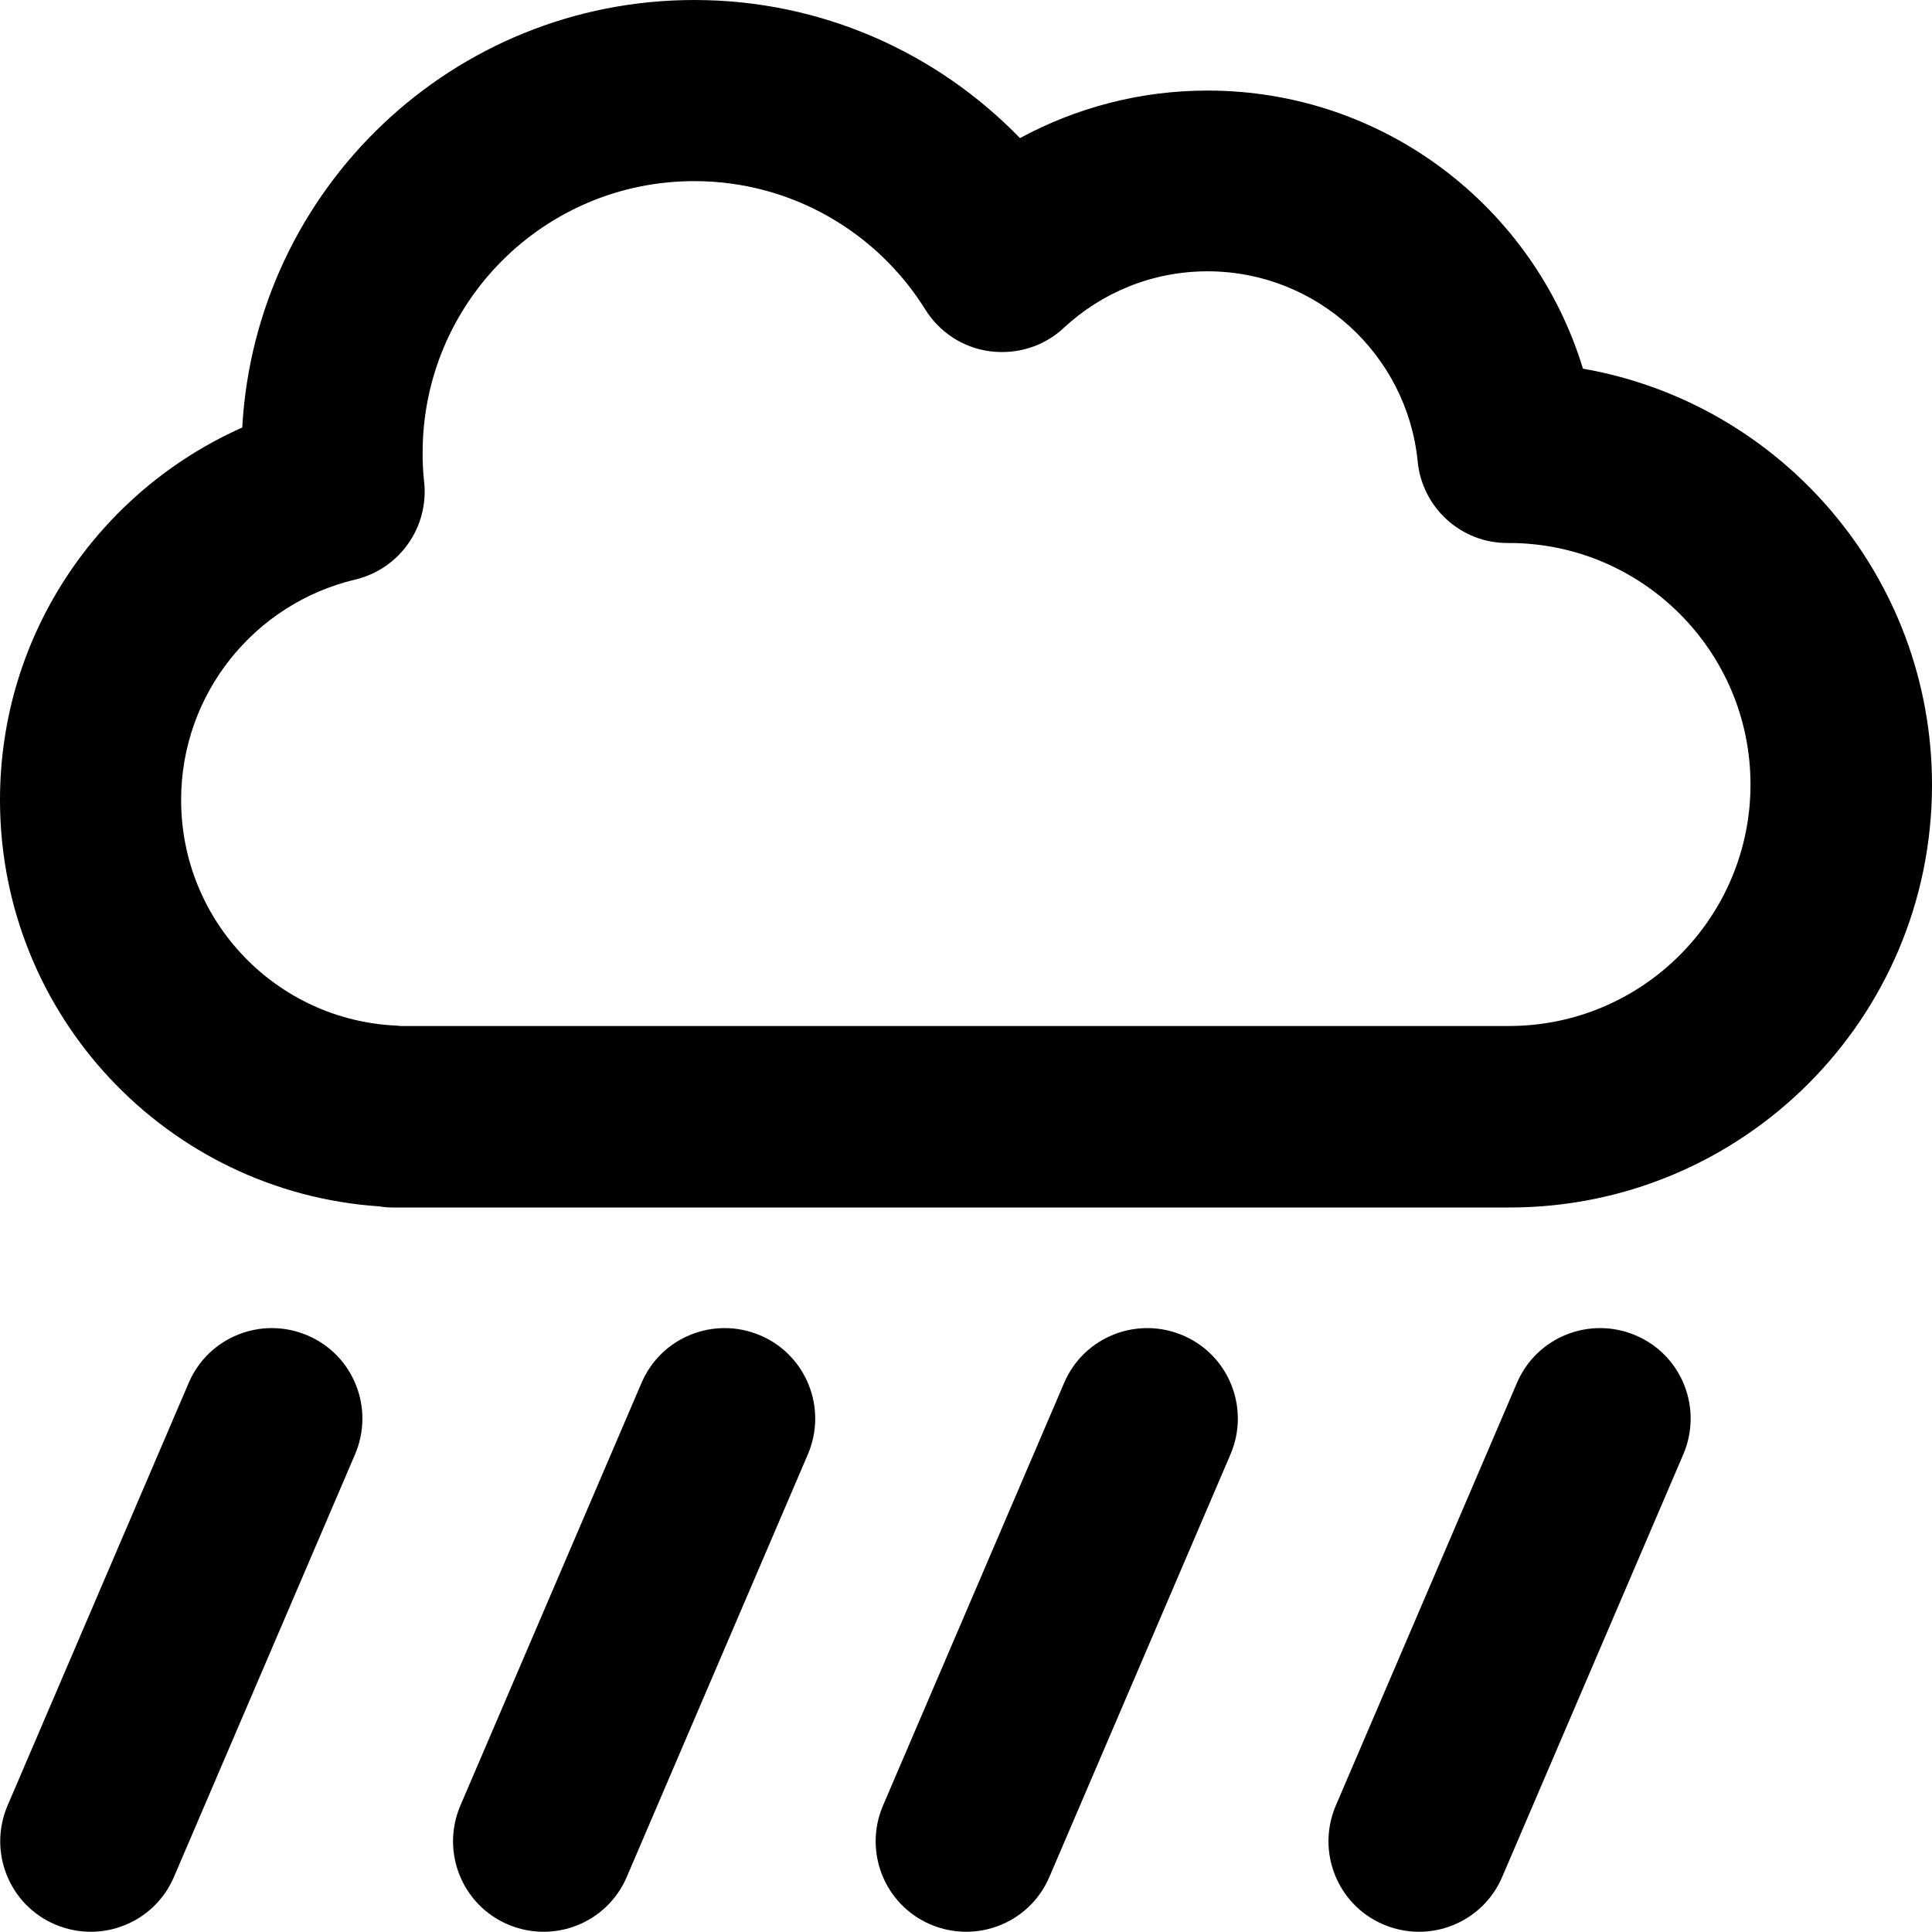
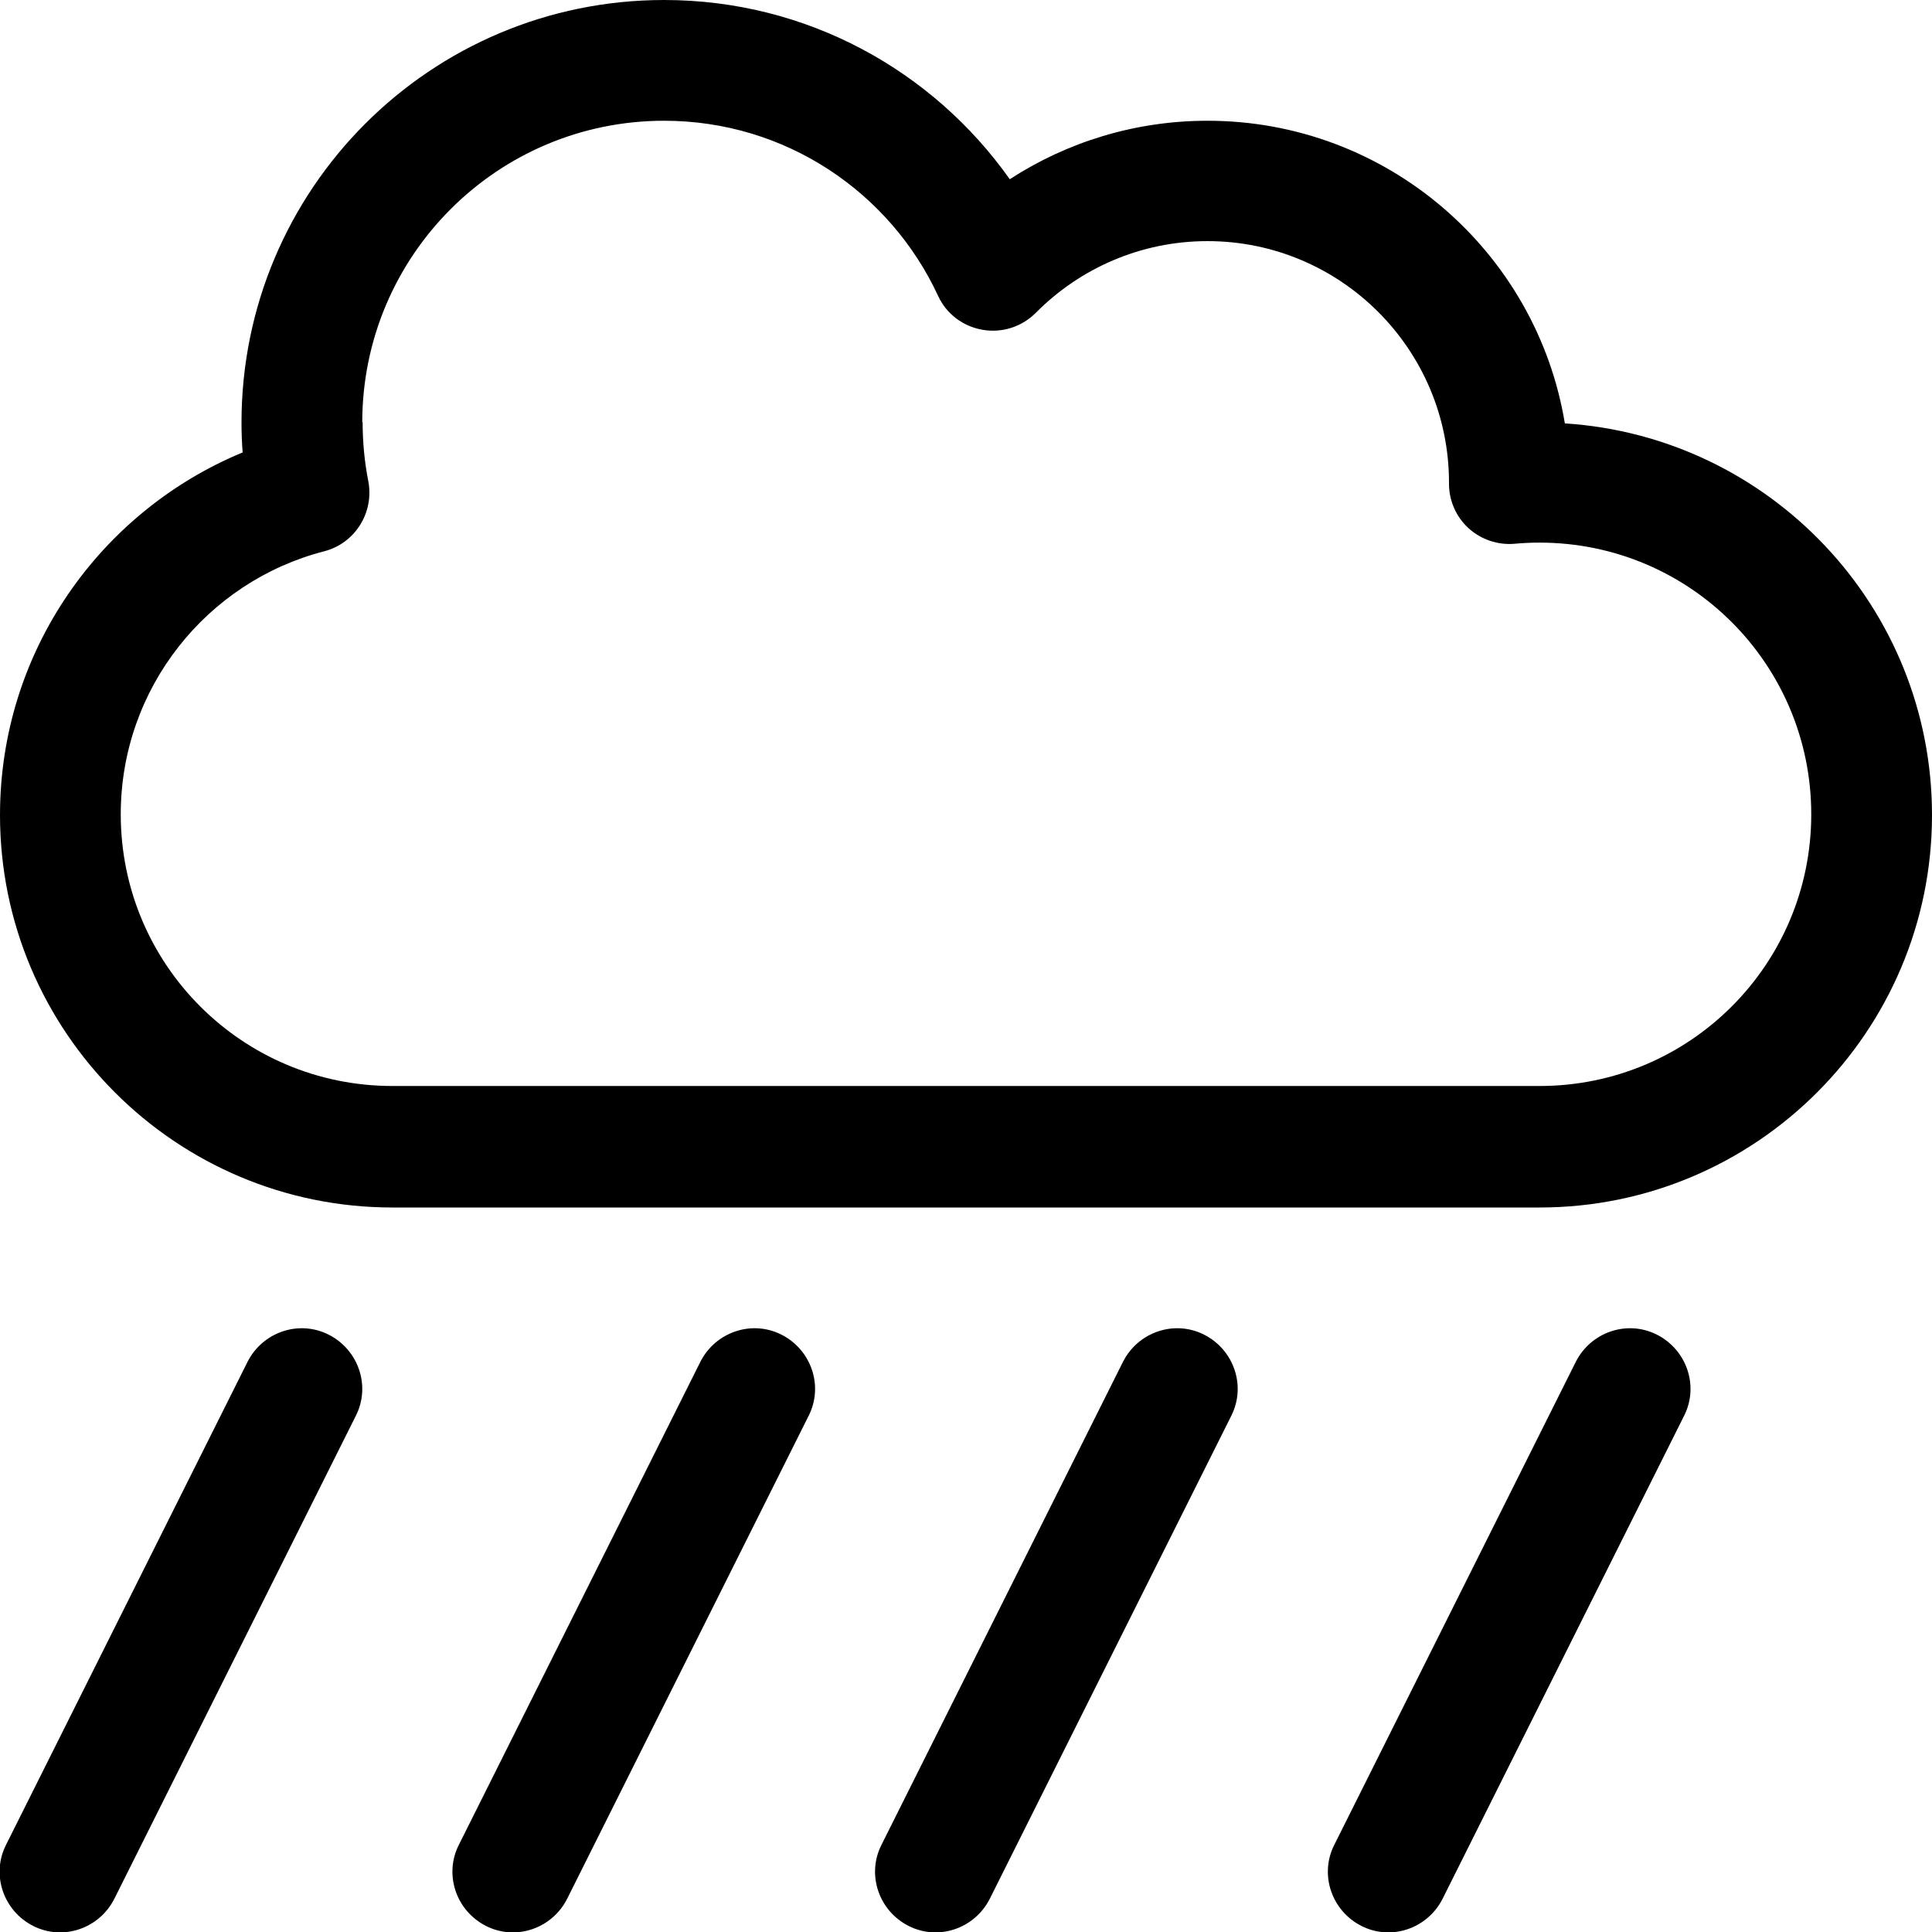
<svg xmlns="http://www.w3.org/2000/svg" viewBox="0 0 512 512">
-   <path d="M112 120c0-39.8 32.2-72 72-72c25.8 0 48.5 13.6 61.2 34c3.8 6.1 10.1 10.2 17.2 11.1s14.3-1.3 19.5-6.2c10-9.3 23.4-15 38.1-15c29 0 52.9 22.1 55.7 50.4c1.2 12.3 11.6 21.7 23.9 21.6l.3 0h0c35.3 0 64 28.7 64 64s-28.7 64-64 64H108h-1.9c-.3 0-.7-.1-1-.1C73.3 270.4 48 244.2 48 212c0-28.3 19.6-52.1 46.1-58.4c11.8-2.8 19.6-13.9 18.3-25.9c-.3-2.5-.4-5.1-.4-7.7zM184 0C120 0 67.7 50.1 64.2 113.3C26.4 130.1 0 167.9 0 212c0 57.1 44.3 103.9 100.5 107.7c1.2 .2 2.3 .3 3.5 .3h4H400c61.9 0 112-50.1 112-112c0-55.2-39.9-101.1-92.5-110.3C406.5 55 366.9 24 320 24c-18 0-34.9 4.6-49.7 12.6C248.5 14.1 217.9 0 184 0zM81.5 353.9c-12.2-5.2-26.3 .4-31.5 12.6l-48 112c-5.2 12.2 .4 26.3 12.6 31.5s26.3-.4 31.5-12.6l48-112c5.2-12.2-.4-26.3-12.6-31.5zm120 0c-12.2-5.2-26.3 .4-31.5 12.6l-48 112c-5.2 12.2 .4 26.3 12.6 31.5s26.3-.4 31.5-12.6l48-112c5.2-12.2-.4-26.3-12.6-31.5zm244.6 31.5c5.2-12.2-.4-26.3-12.6-31.5s-26.3 .4-31.5 12.6l-48 112c-5.2 12.2 .4 26.3 12.6 31.5s26.3-.4 31.5-12.6l48-112zM313.5 353.9c-12.2-5.2-26.3 .4-31.5 12.6l-48 112c-5.2 12.2 .4 26.3 12.6 31.5s26.3-.4 31.5-12.6l48-112c5.2-12.2-.4-26.3-12.6-31.5z" />
+   <path d="M96 112c0-44.2 35.8-80 80-80c32.2 0 59.9 19 72.6 46.4c2.2 4.8 6.6 8.1 11.8 9s10.4-.8 14.1-4.5c11.6-11.7 27.7-19 45.5-19c35.3 0 64 28.7 64 64l0 .3c0 4.5 1.9 8.8 5.2 11.8s7.8 4.5 12.2 4.1c2.2-.2 4.3-.3 6.6-.3c39.8 0 72 32.2 72 72s-32.2 72-72 72H104c-39.8 0-72-32.2-72-72c0-33.5 22.9-61.7 53.9-69.7c8.2-2.1 13.3-10.3 11.7-18.6c-1-5.1-1.5-10.3-1.5-15.7zM512 216c0-55.2-43-100.3-97.3-103.8C407.2 66.7 367.6 32 320 32c-19.3 0-37.3 5.7-52.4 15.5C247.3 18.8 213.9 0 176 0C114.1 0 64 50.1 64 112c0 2.6 .1 5.3 .3 7.9C26.6 135.5 0 172.6 0 216c0 57.4 46.6 104 104 104H408c57.4 0 104-46.6 104-104zM94.3 375.2c4-7.9 .7-17.5-7.2-21.5s-17.5-.7-21.5 7.2l-64 128c-4 7.9-.7 17.5 7.2 21.5s17.5 .7 21.5-7.2l64-128zm120 0c4-7.9 .7-17.5-7.2-21.5s-17.5-.7-21.5 7.2l-64 128c-4 7.9-.7 17.5 7.2 21.5s17.5 .7 21.5-7.2l64-128zm112 0c4-7.9 .7-17.5-7.2-21.5s-17.5-.7-21.5 7.2l-64 128c-4 7.9-.7 17.5 7.2 21.5s17.5 .7 21.5-7.2l64-128zm120 0c4-7.9 .7-17.5-7.2-21.5s-17.5-.7-21.5 7.2l-64 128c-4 7.9-.7 17.5 7.2 21.5s17.5 .7 21.5-7.2l64-128z" />
</svg>
